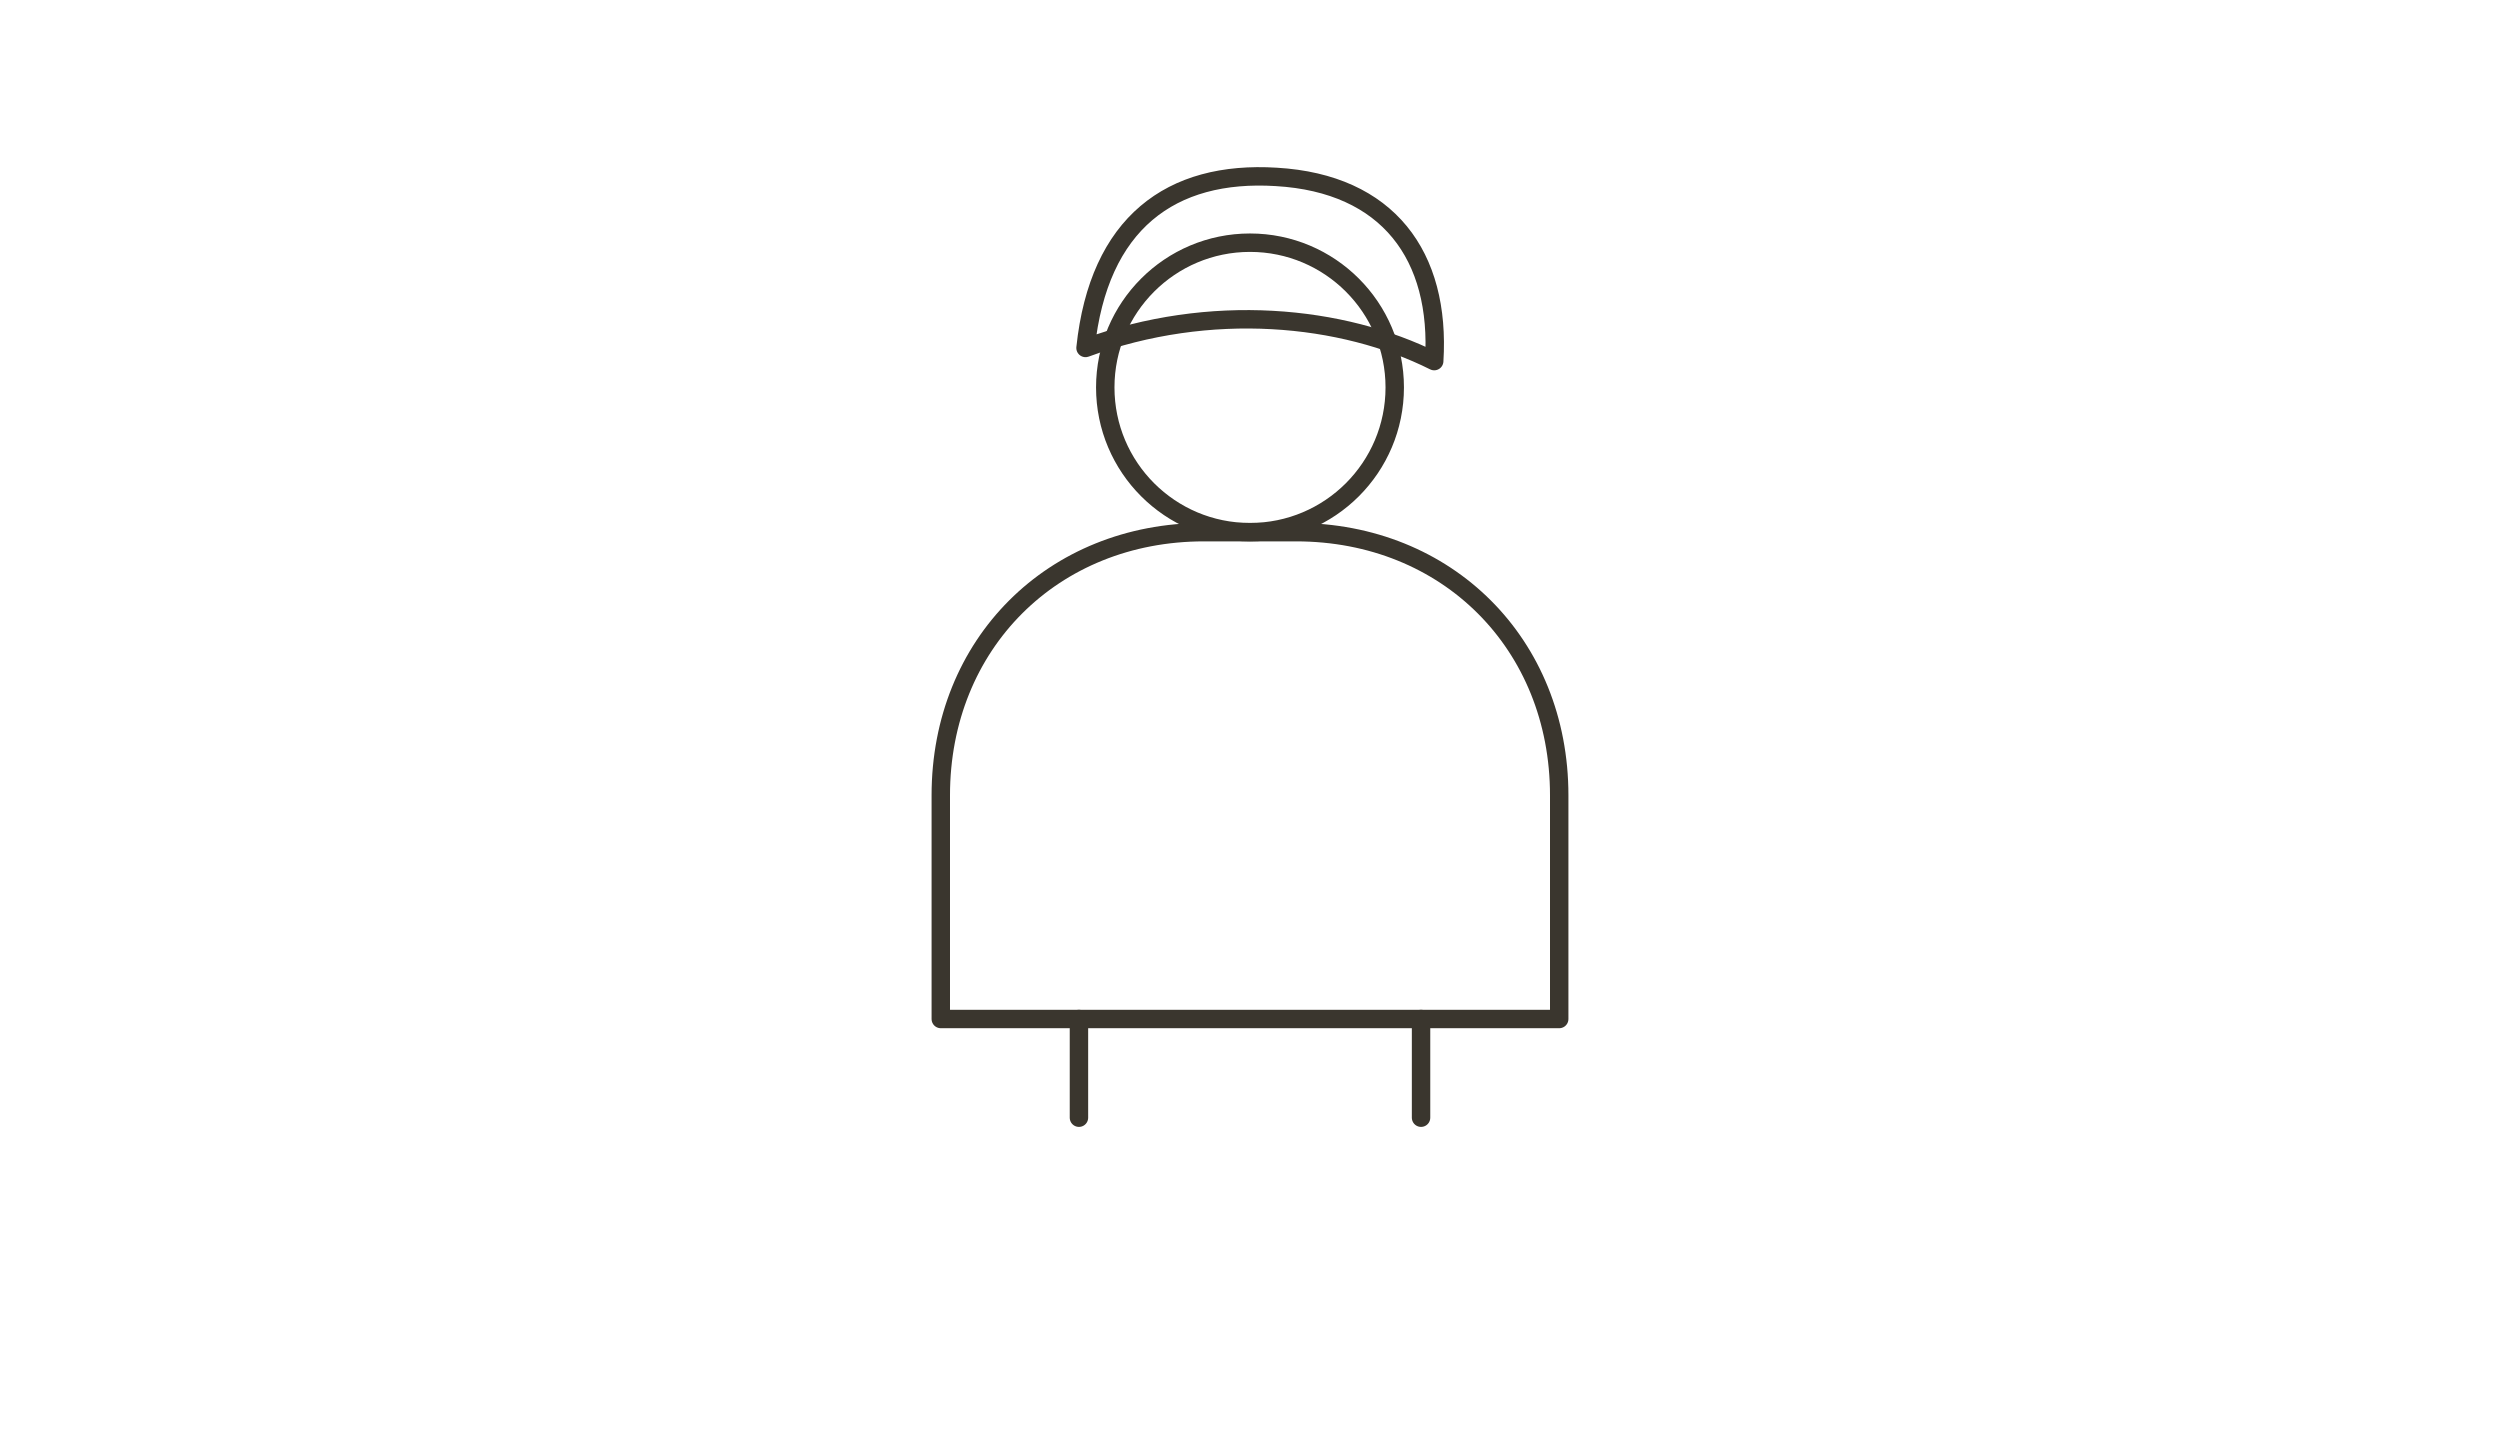
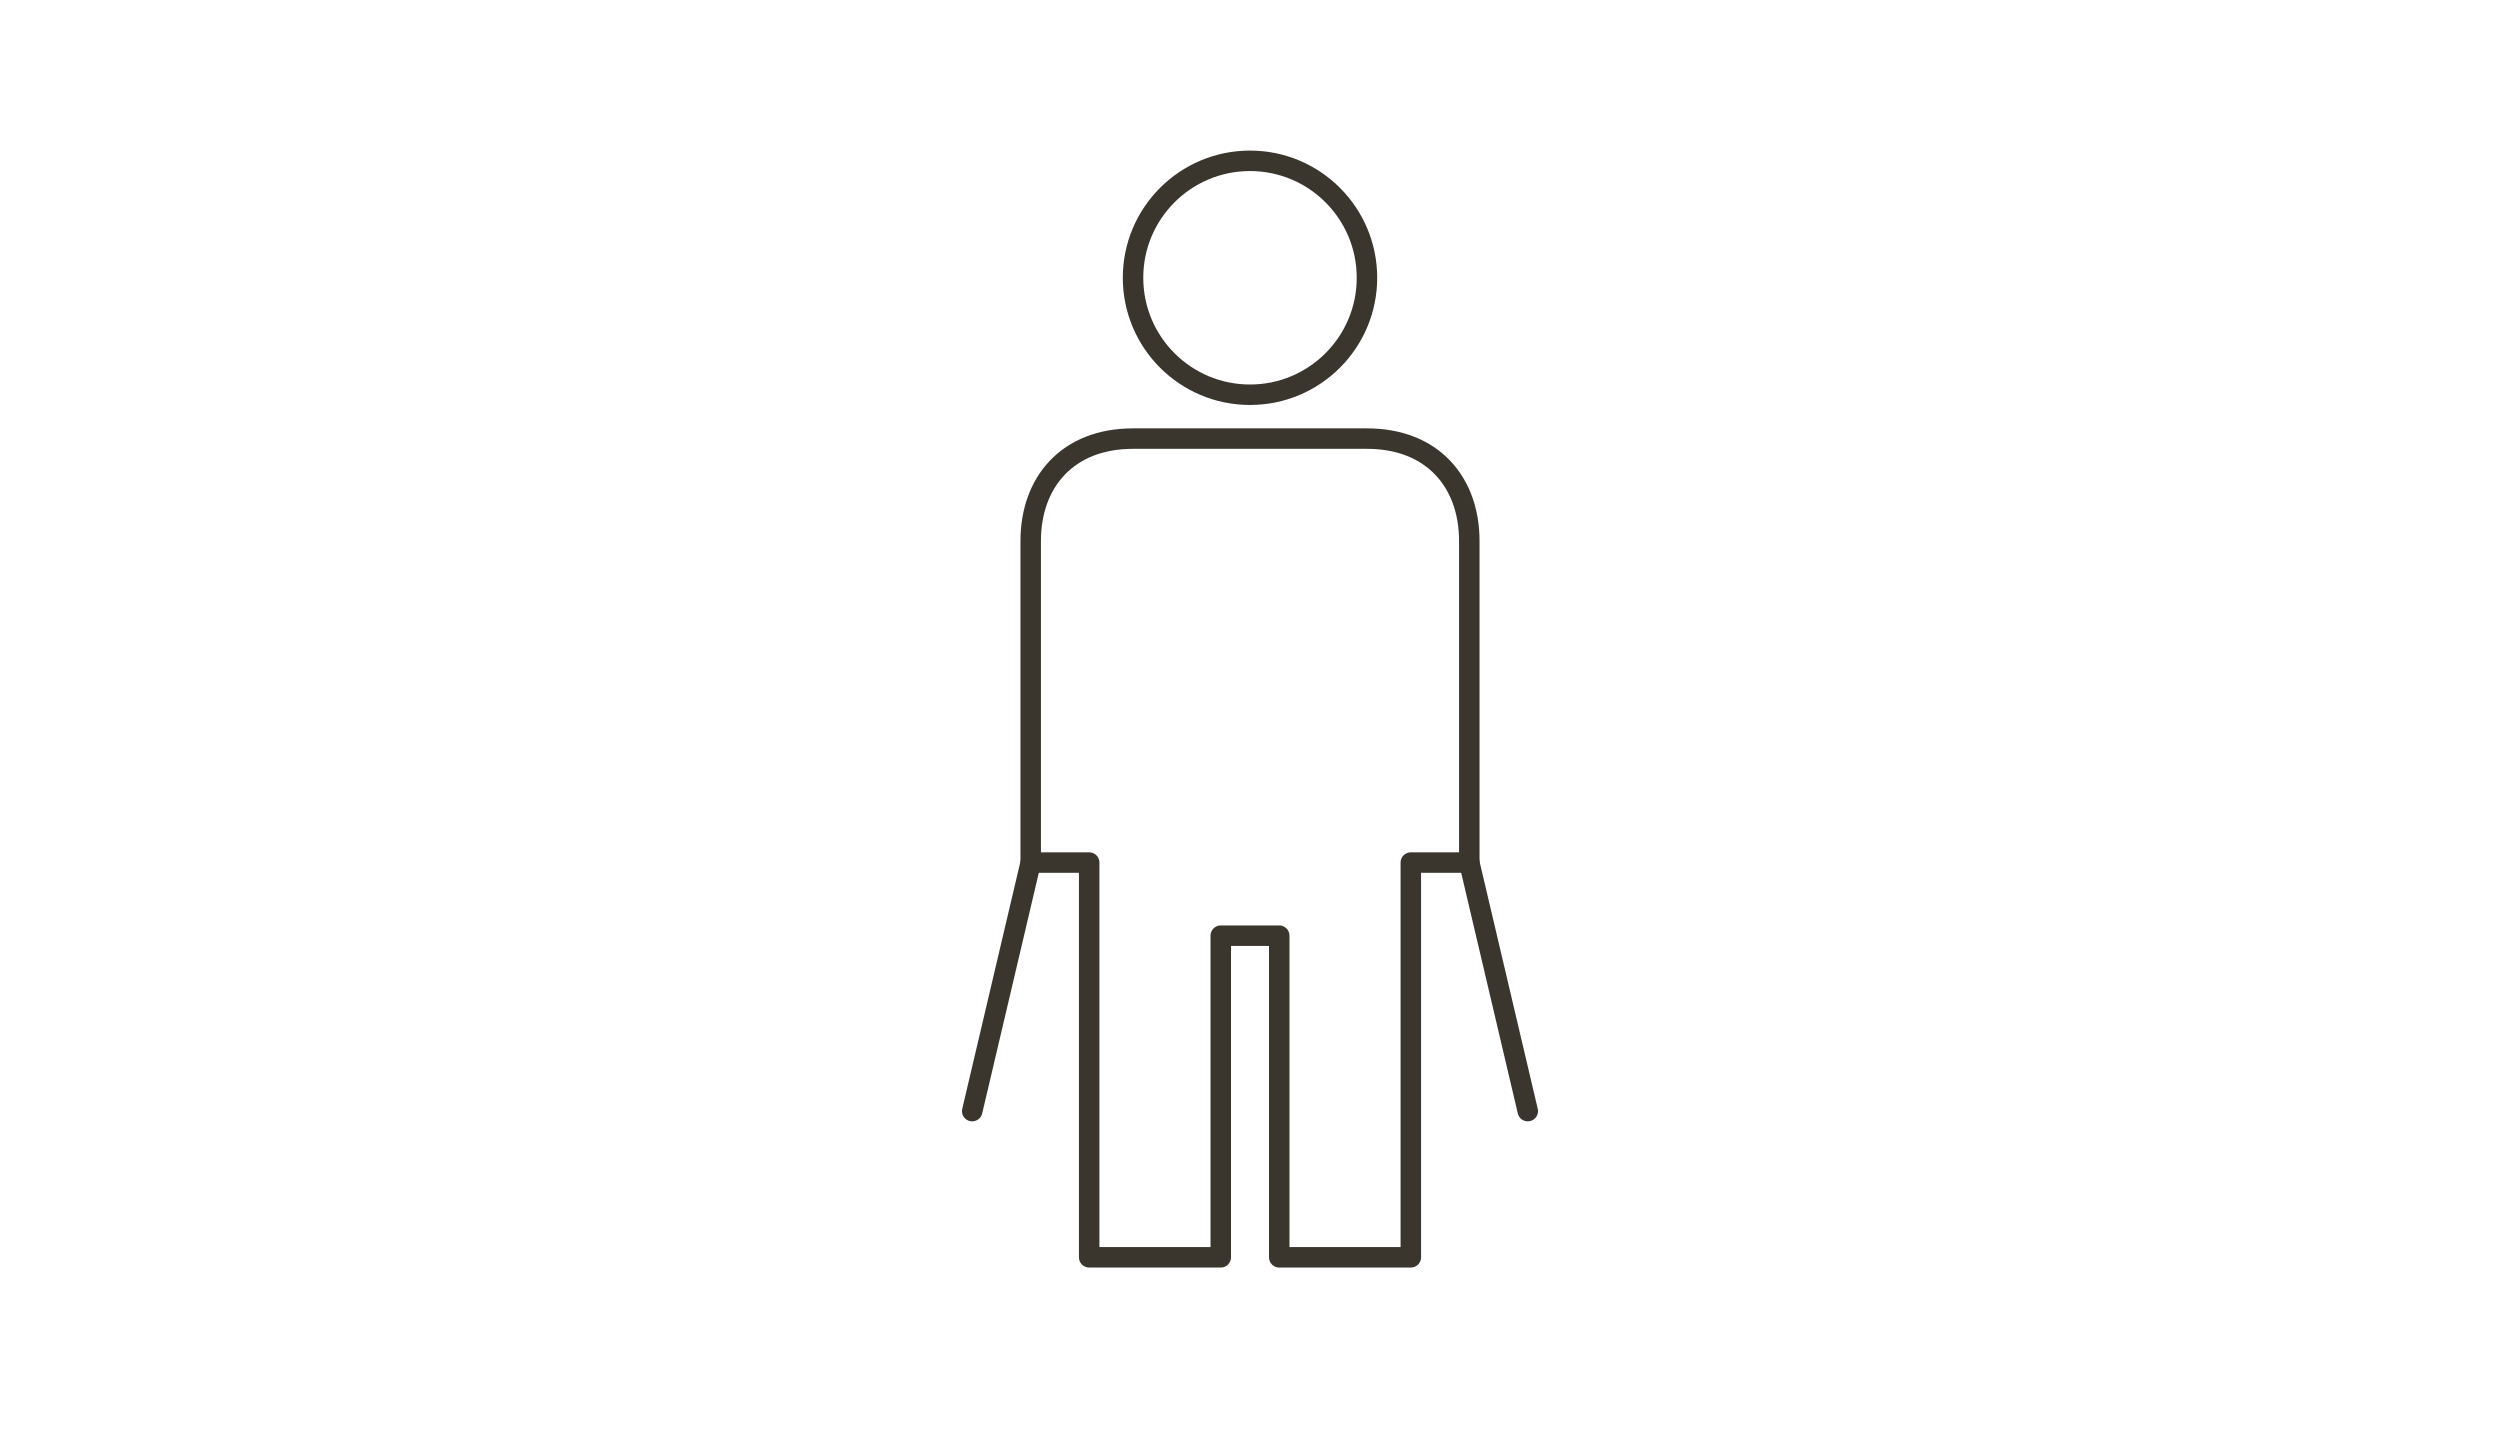
<svg xmlns="http://www.w3.org/2000/svg" width="342" height="196" viewBox="0 0 342 196" fill="none" stroke="#3A362E" stroke-width="2.8" stroke-linecap="round" stroke-linejoin="round">
-   <g transform="translate(171 89) scale(0.9) translate(-171 -89)" fill="none">
-     <g fill="none">
-       <circle cx="171" cy="49" r="22" fill="none" />
-       <path d="M146 43c2-19 13-27 29-26 17 1 25 12 24 28-14-7-34-9-53-2Z" fill="none" />
-       <path d="M124 145v-34c0-23 17-40 40-40h14c23 0 40 17 40 40v34Z" fill="none" />
-       <path d="M145 145v15m52-15v15" fill="none" />
-     </g>
+   <g fill="none">
+     <circle cx="171" cy="38" r="16" />
+     <path d="M155 60h32c9 0 14 6 14 14v44h-8v54h-18v-44h-8v44h-18v-54h-8V74c0-8 5-14 14-14Z" />
+     <path d="M141 118l-8 34M201 118l8 34" />
  </g>
</svg>
